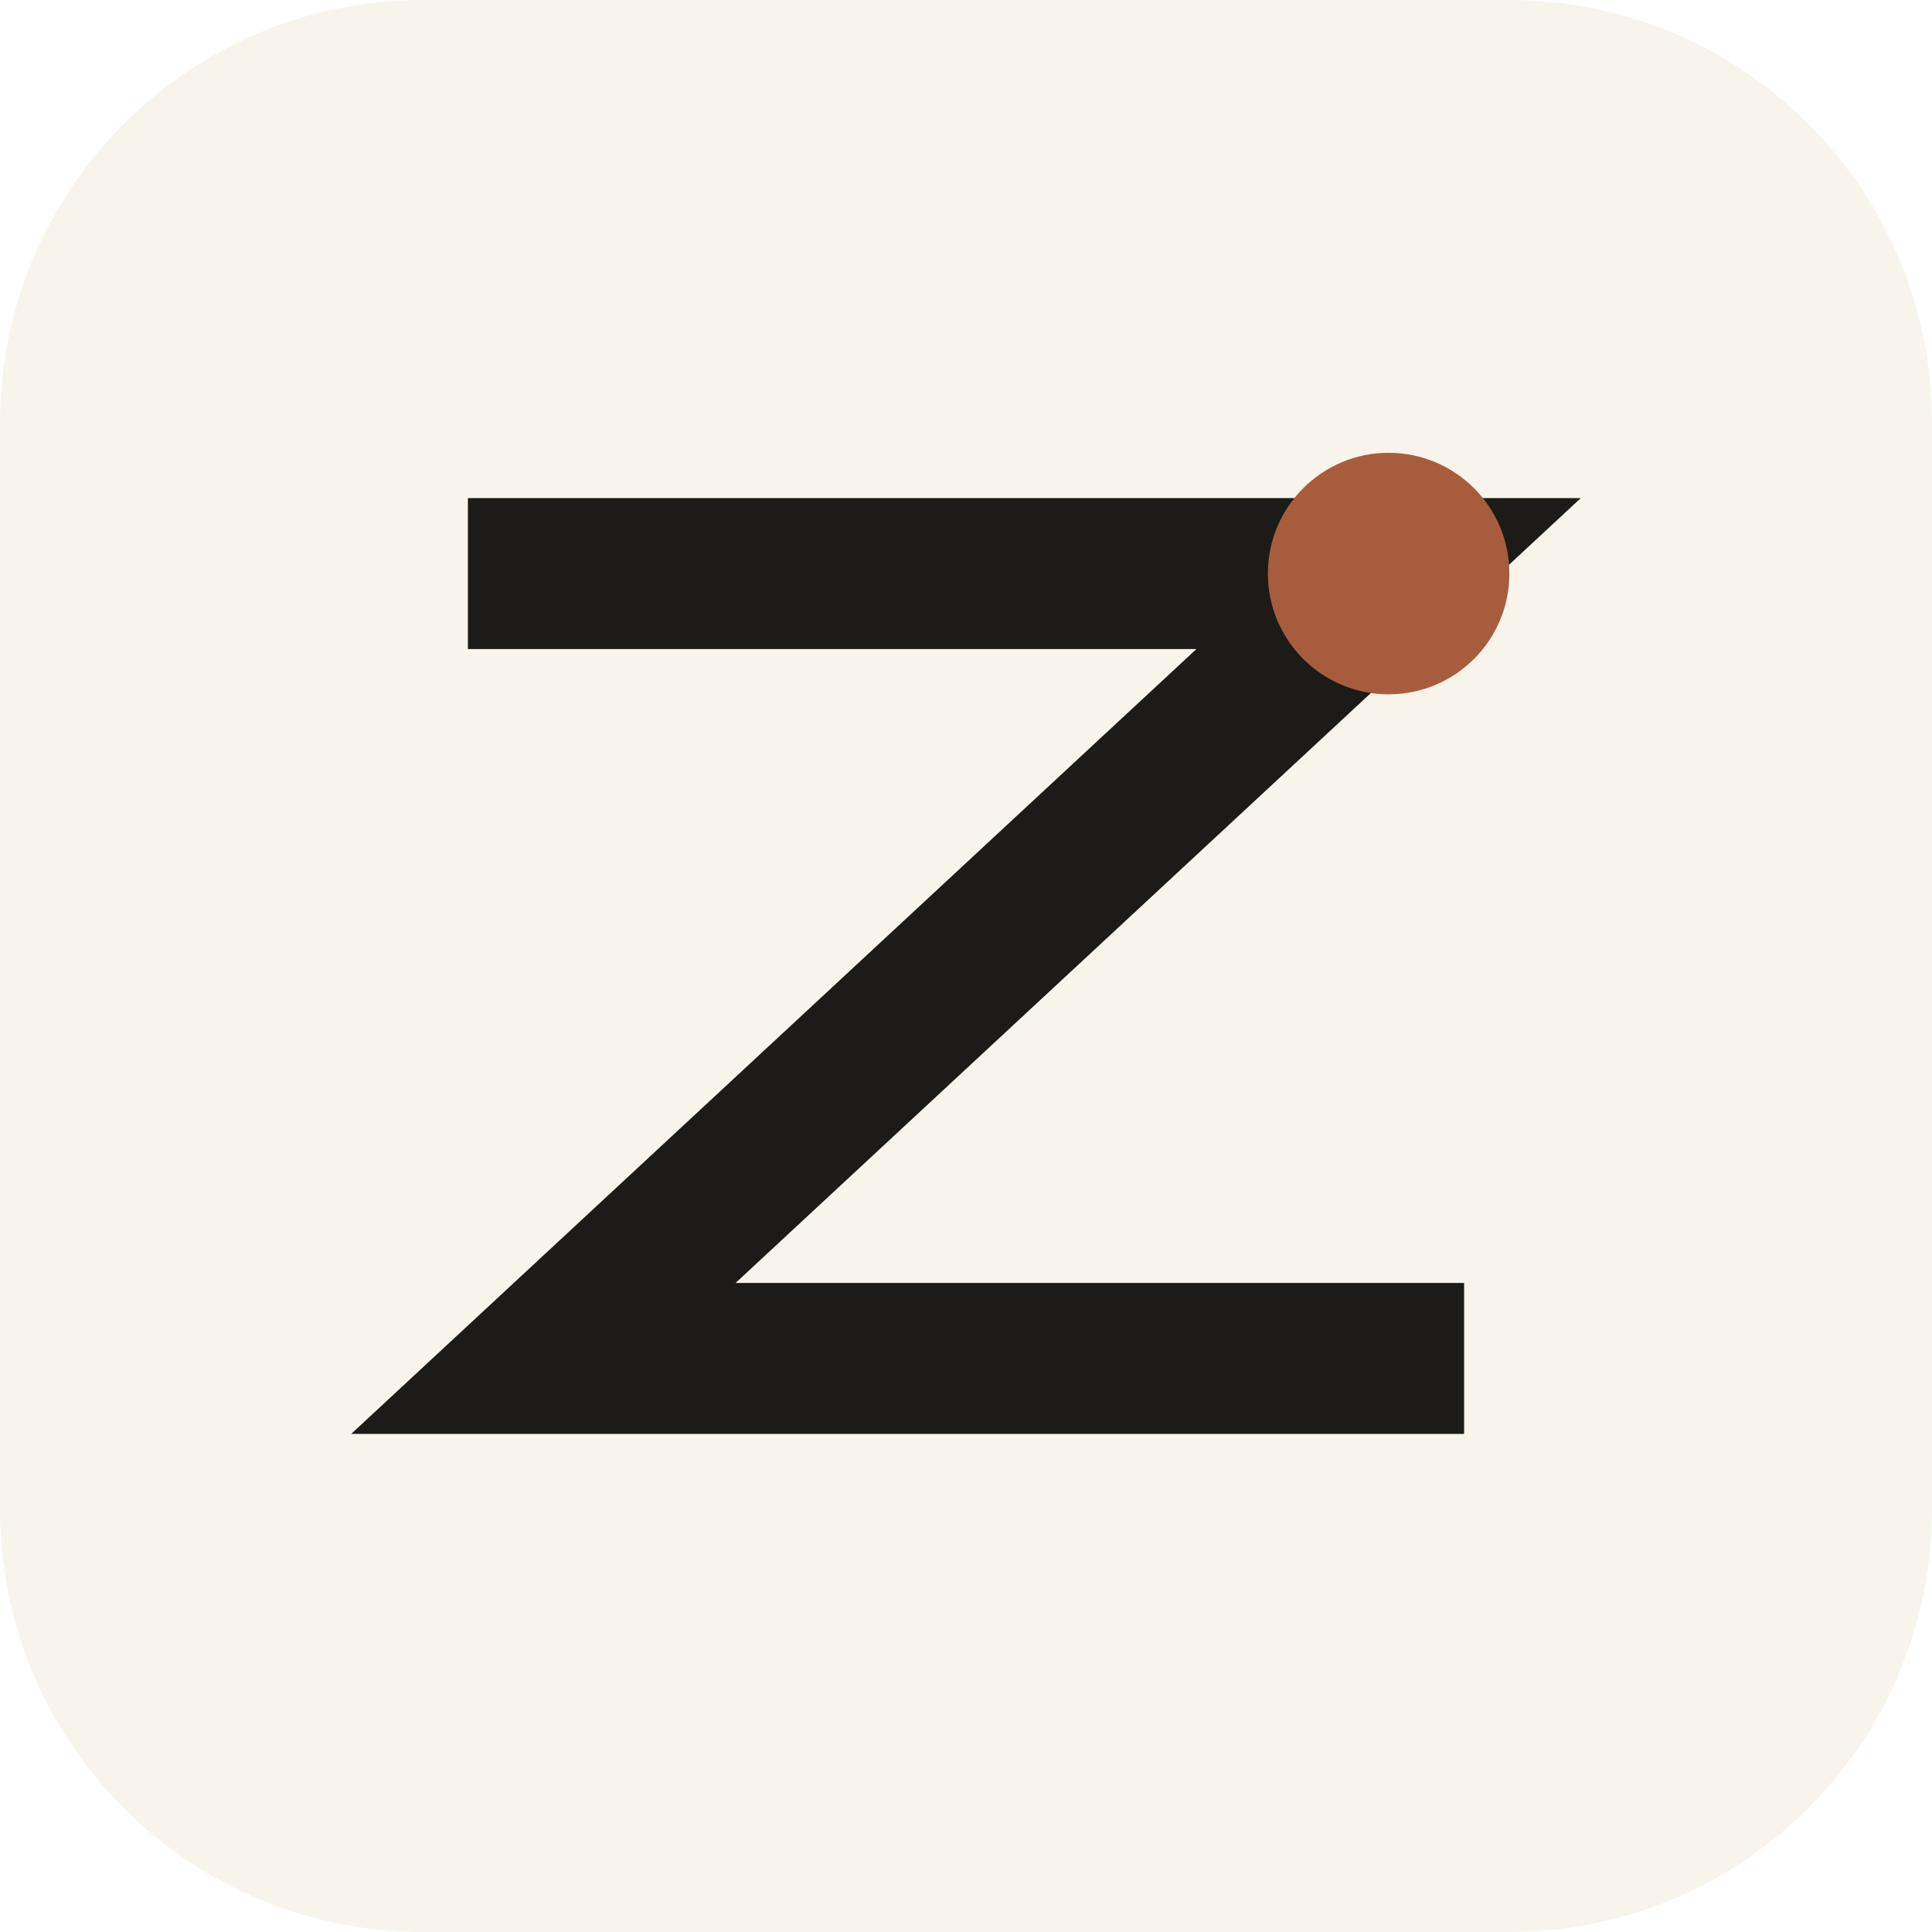
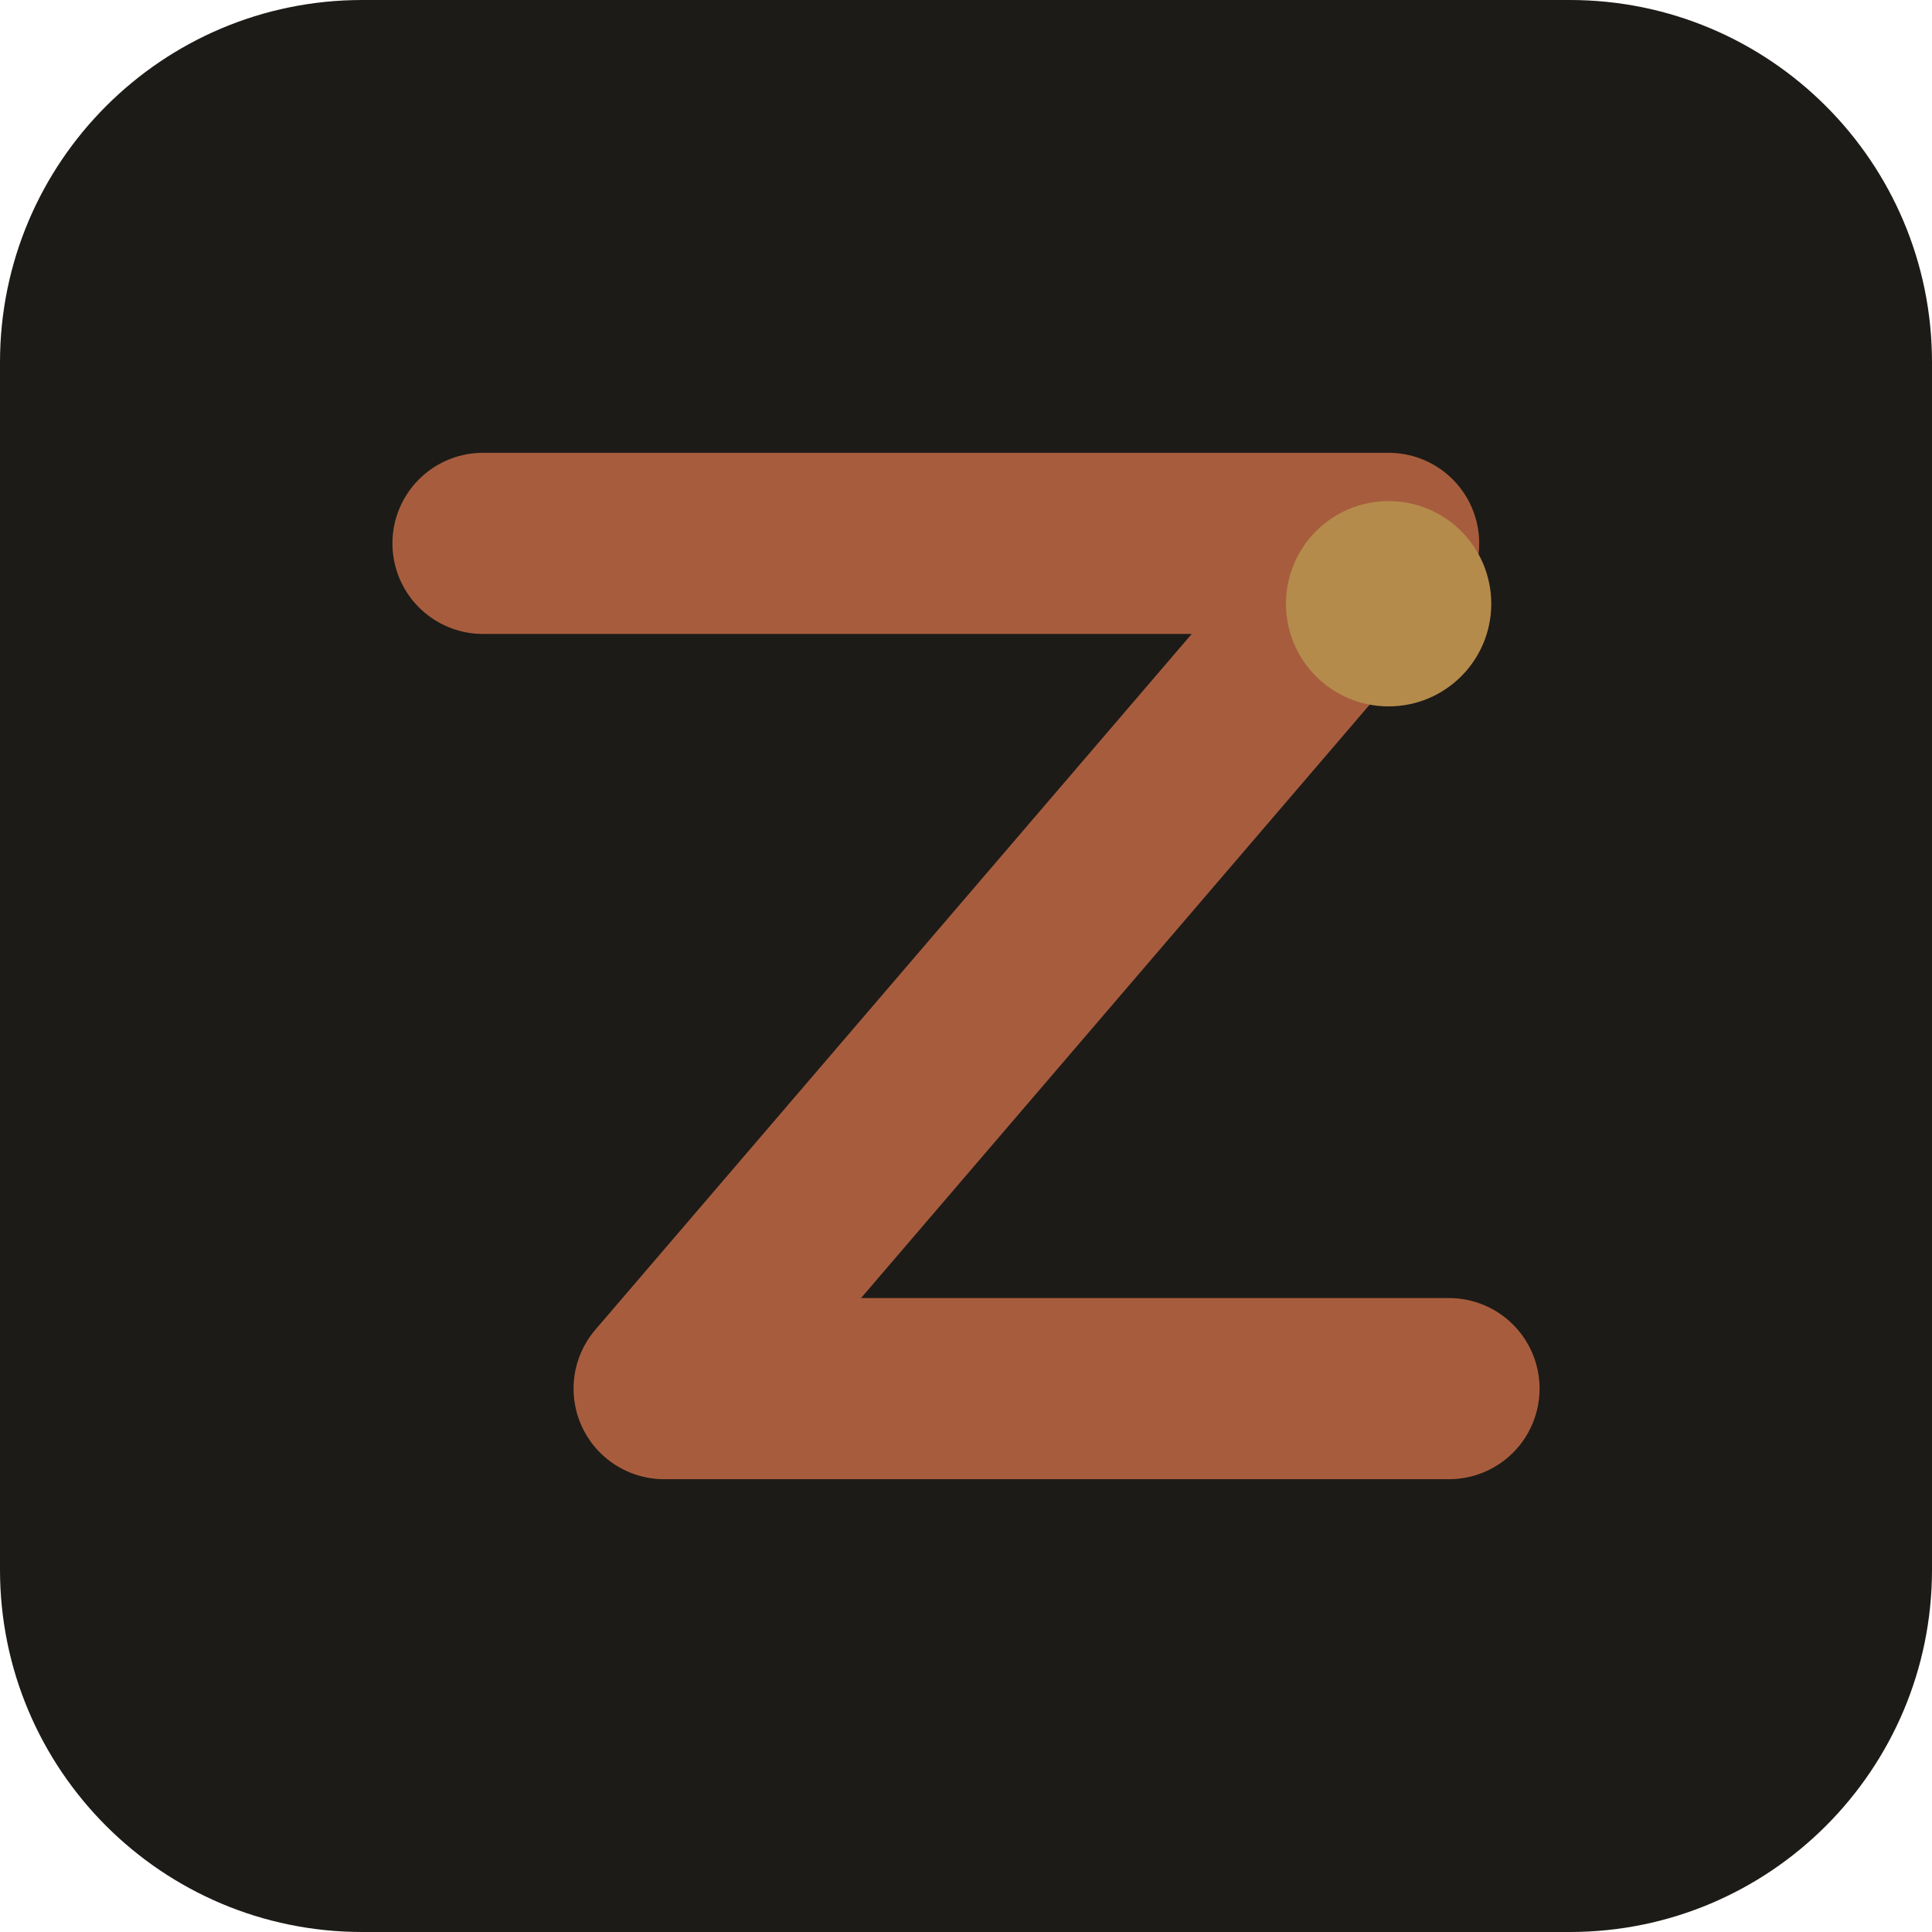
- <svg xmlns="http://www.w3.org/2000/svg" width="64" height="64" viewBox="0 0 64 64" role="img" aria-label="Zoey Xie portfolio mark">
-   <rect width="64" height="64" rx="14" fill="#f8f4ec" />
-   <path d="M18 19h28L18 45h28" fill="none" stroke="#1d1b18" stroke-width="5" stroke-linecap="square" stroke-linejoin="miter" />
-   <circle cx="46" cy="19" r="4" fill="#a75d3d" />
+ <svg xmlns="http://www.w3.org/2000/svg" viewBox="0 0 64 64">
+   <rect width="64" height="64" rx="12" fill="#1d1b18" />
+   <path d="M16 18 L46 18 L22 46 L48 46" fill="none" stroke="#a75d3d" stroke-width="6" stroke-linecap="round" stroke-linejoin="round" />
+   <circle cx="46" cy="20" r="3.4" fill="#b58b4b" />
</svg>
